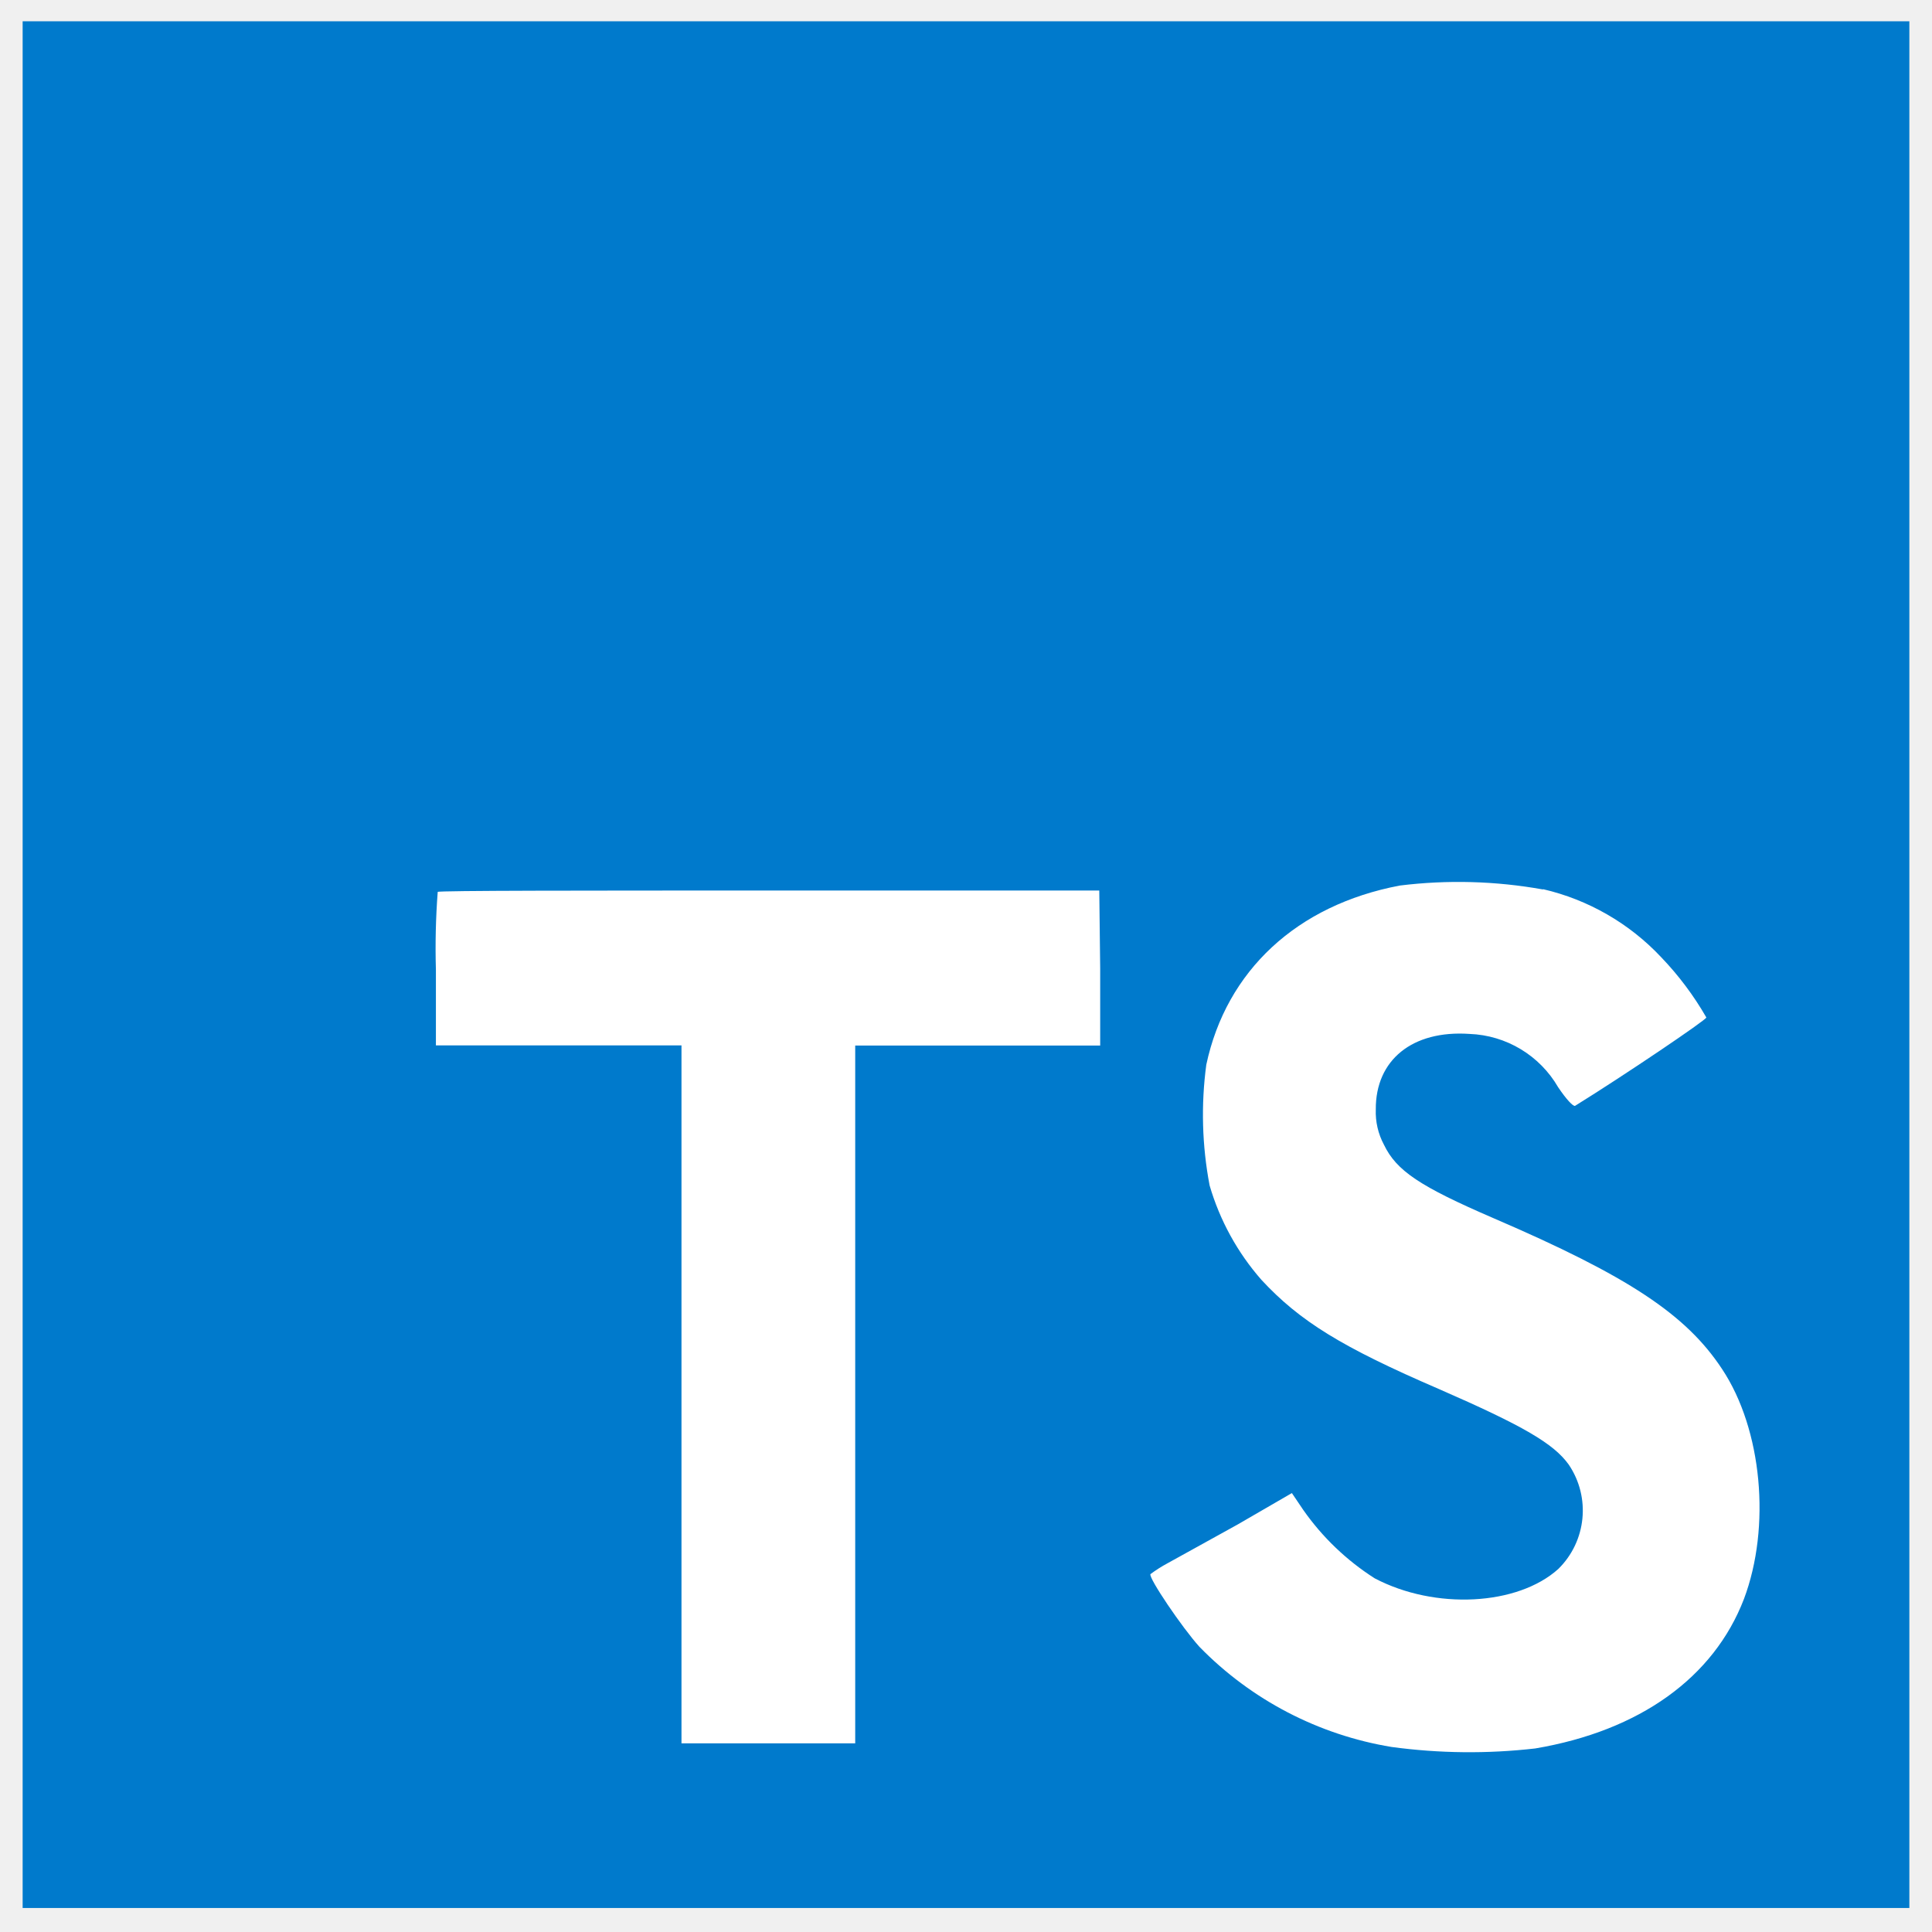
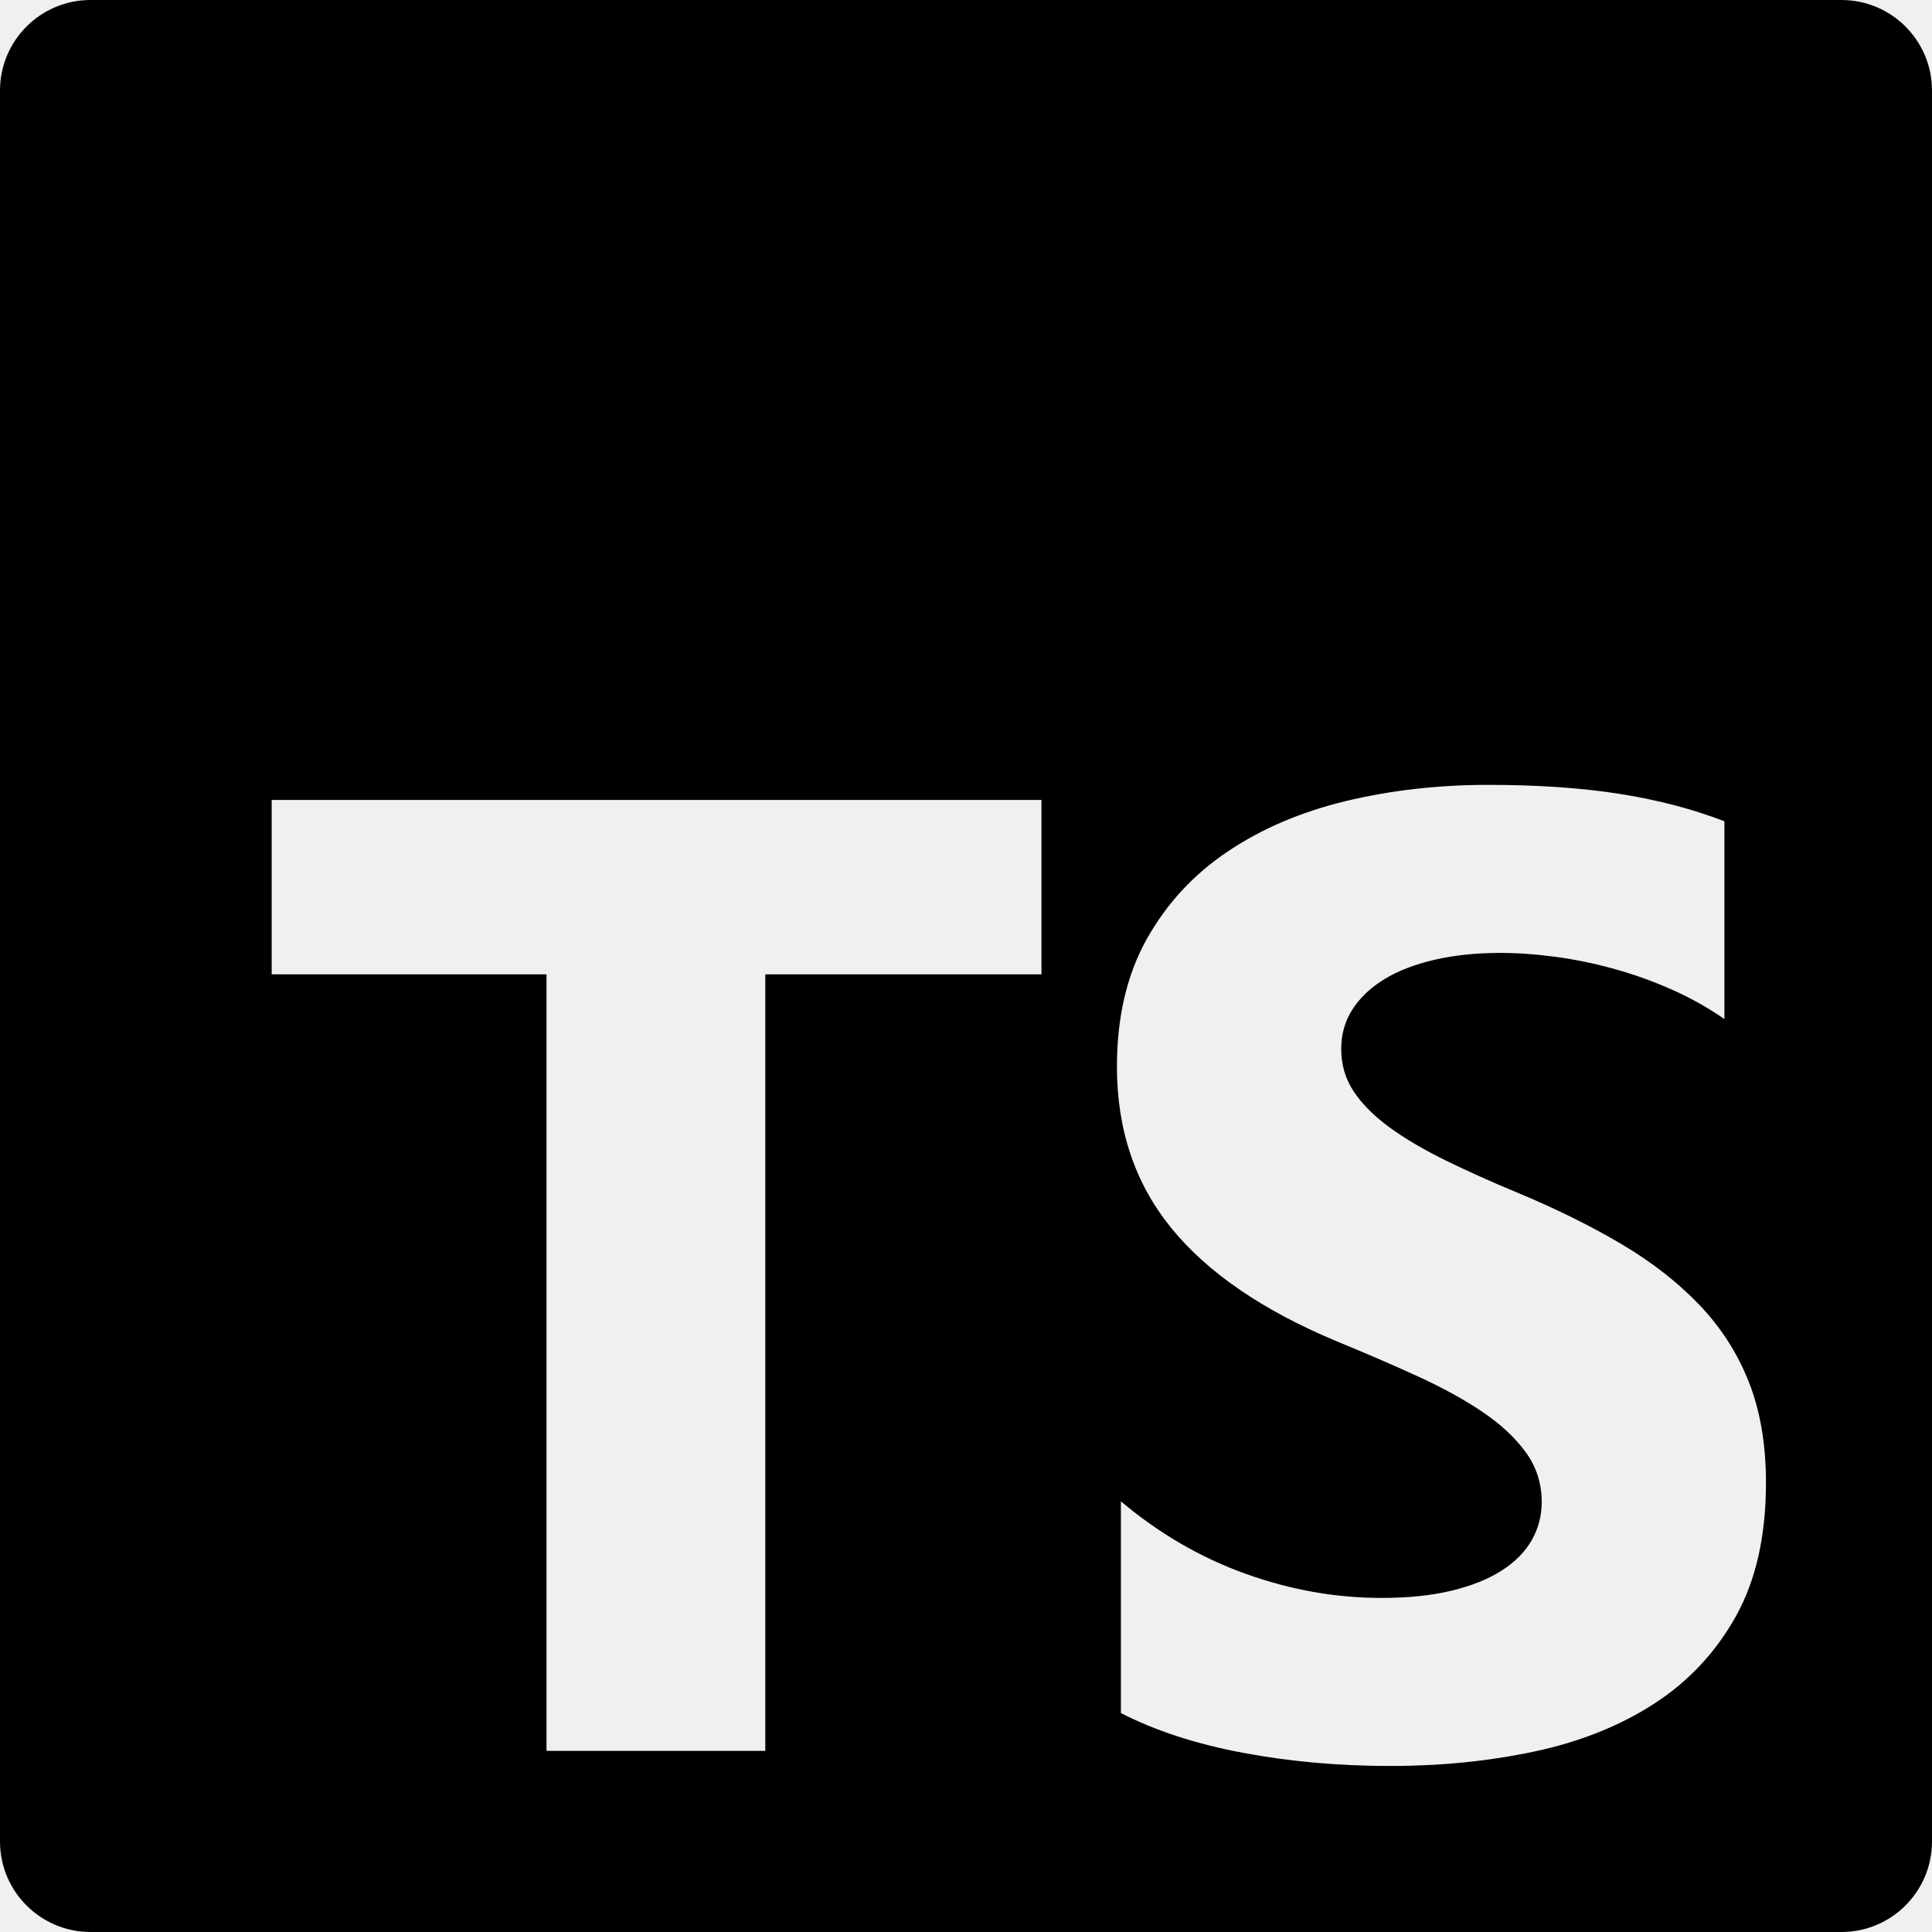
- <svg xmlns="http://www.w3.org/2000/svg" viewBox="0 0 128 128">
-   <path fill="#fff" d="M22.67 47h99.67v73.67H22.67z" />
-   <path data-name="original" fill="#007acc" d="M1.5 63.91v62.5h125v-125H1.5zm100.73-5a15.56 15.56 0 017.82 4.5 20.58 20.58 0 013 4c0 .16-5.4 3.81-8.69 5.85-.12.08-.6-.44-1.13-1.23a7.09 7.09 0 00-5.87-3.53c-3.79-.26-6.23 1.73-6.21 5a4.58 4.58 0 00.54 2.34c.83 1.73 2.38 2.76 7.24 4.86 8.95 3.85 12.78 6.39 15.16 10 2.66 4 3.25 10.46 1.45 15.24-2 5.2-6.9 8.73-13.83 9.9a38.32 38.32 0 01-9.52-.1 23 23 0 01-12.72-6.63c-1.15-1.27-3.39-4.58-3.25-4.82a9.34 9.34 0 011.15-.73L82 101l3.59-2.08.75 1.11a16.78 16.78 0 004.74 4.54c4 2.1 9.46 1.81 12.16-.62a5.43 5.43 0 00.69-6.92c-1-1.39-3-2.56-8.59-5-6.45-2.78-9.23-4.5-11.77-7.24a16.48 16.48 0 01-3.43-6.25 25 25 0 01-.22-8c1.33-6.23 6-10.58 12.82-11.87a31.66 31.66 0 019.49.26zm-29.34 5.24v5.12H56.66v46.23H45.15V69.26H28.88v-5a49.19 49.19 0 01.12-5.17C29.08 59 39 59 51 59h21.83z" />
+ <svg xmlns="http://www.w3.org/2000/svg" width="128" height="128" viewBox="0 0 128 128" fill="none">
+   <path fill-rule="evenodd" clip-rule="evenodd" d="M6 0C2.686 0 0 2.686 0 6V122C0 125.314 2.686 128 6 128H122C125.314 128 128 125.314 128 122V6C128 2.686 125.314 0 122 0H6ZM74.262 113.494V99.468C76.797 101.601 79.55 103.201 82.521 104.267C85.493 105.334 88.493 105.867 91.523 105.867C93.3 105.867 94.852 105.706 96.177 105.385C97.503 105.064 98.61 104.618 99.499 104.048C100.387 103.478 101.05 102.806 101.487 102.032C101.924 101.258 102.142 100.418 102.142 99.512C102.142 98.284 101.793 97.189 101.093 96.225C100.394 95.26 99.44 94.369 98.231 93.551C97.022 92.733 95.587 91.944 93.927 91.184C92.266 90.424 90.475 89.65 88.552 88.861C83.657 86.816 80.009 84.317 77.605 81.366C75.202 78.415 74 74.85 74 70.672C74 67.399 74.656 64.587 75.966 62.234C77.278 59.882 79.062 57.946 81.32 56.427C83.577 54.907 86.192 53.79 89.164 53.074C92.135 52.358 95.281 52 98.603 52C101.866 52 104.757 52.197 107.277 52.592C109.797 52.986 112.12 53.593 114.247 54.411V67.516C113.198 66.785 112.055 66.142 110.817 65.587C109.578 65.032 108.304 64.572 106.993 64.207C105.682 63.841 104.378 63.571 103.082 63.396C101.785 63.221 100.555 63.133 99.389 63.133C97.787 63.133 96.33 63.286 95.019 63.593C93.708 63.9 92.601 64.331 91.698 64.886C90.795 65.441 90.096 66.106 89.601 66.88C89.105 67.655 88.858 68.524 88.858 69.488C88.858 70.54 89.135 71.483 89.688 72.315C90.242 73.148 91.028 73.937 92.048 74.682C93.067 75.427 94.305 76.158 95.762 76.874C97.219 77.59 98.865 78.327 100.7 79.087C103.206 80.139 105.456 81.257 107.452 82.44C109.447 83.623 111.159 84.96 112.586 86.45C114.014 87.941 115.106 89.643 115.864 91.557C116.621 93.471 117 95.699 117 98.241C117 101.747 116.337 104.691 115.012 107.072C113.686 109.454 111.887 111.382 109.615 112.858C107.342 114.334 104.699 115.393 101.683 116.036C98.668 116.679 95.486 117 92.135 117C88.698 117 85.427 116.708 82.325 116.123C79.222 115.539 76.535 114.662 74.262 113.494ZM69 64.554H50.703V116H36.208V64.554H18V53H69V64.554Z" fill="black" />
</svg>
